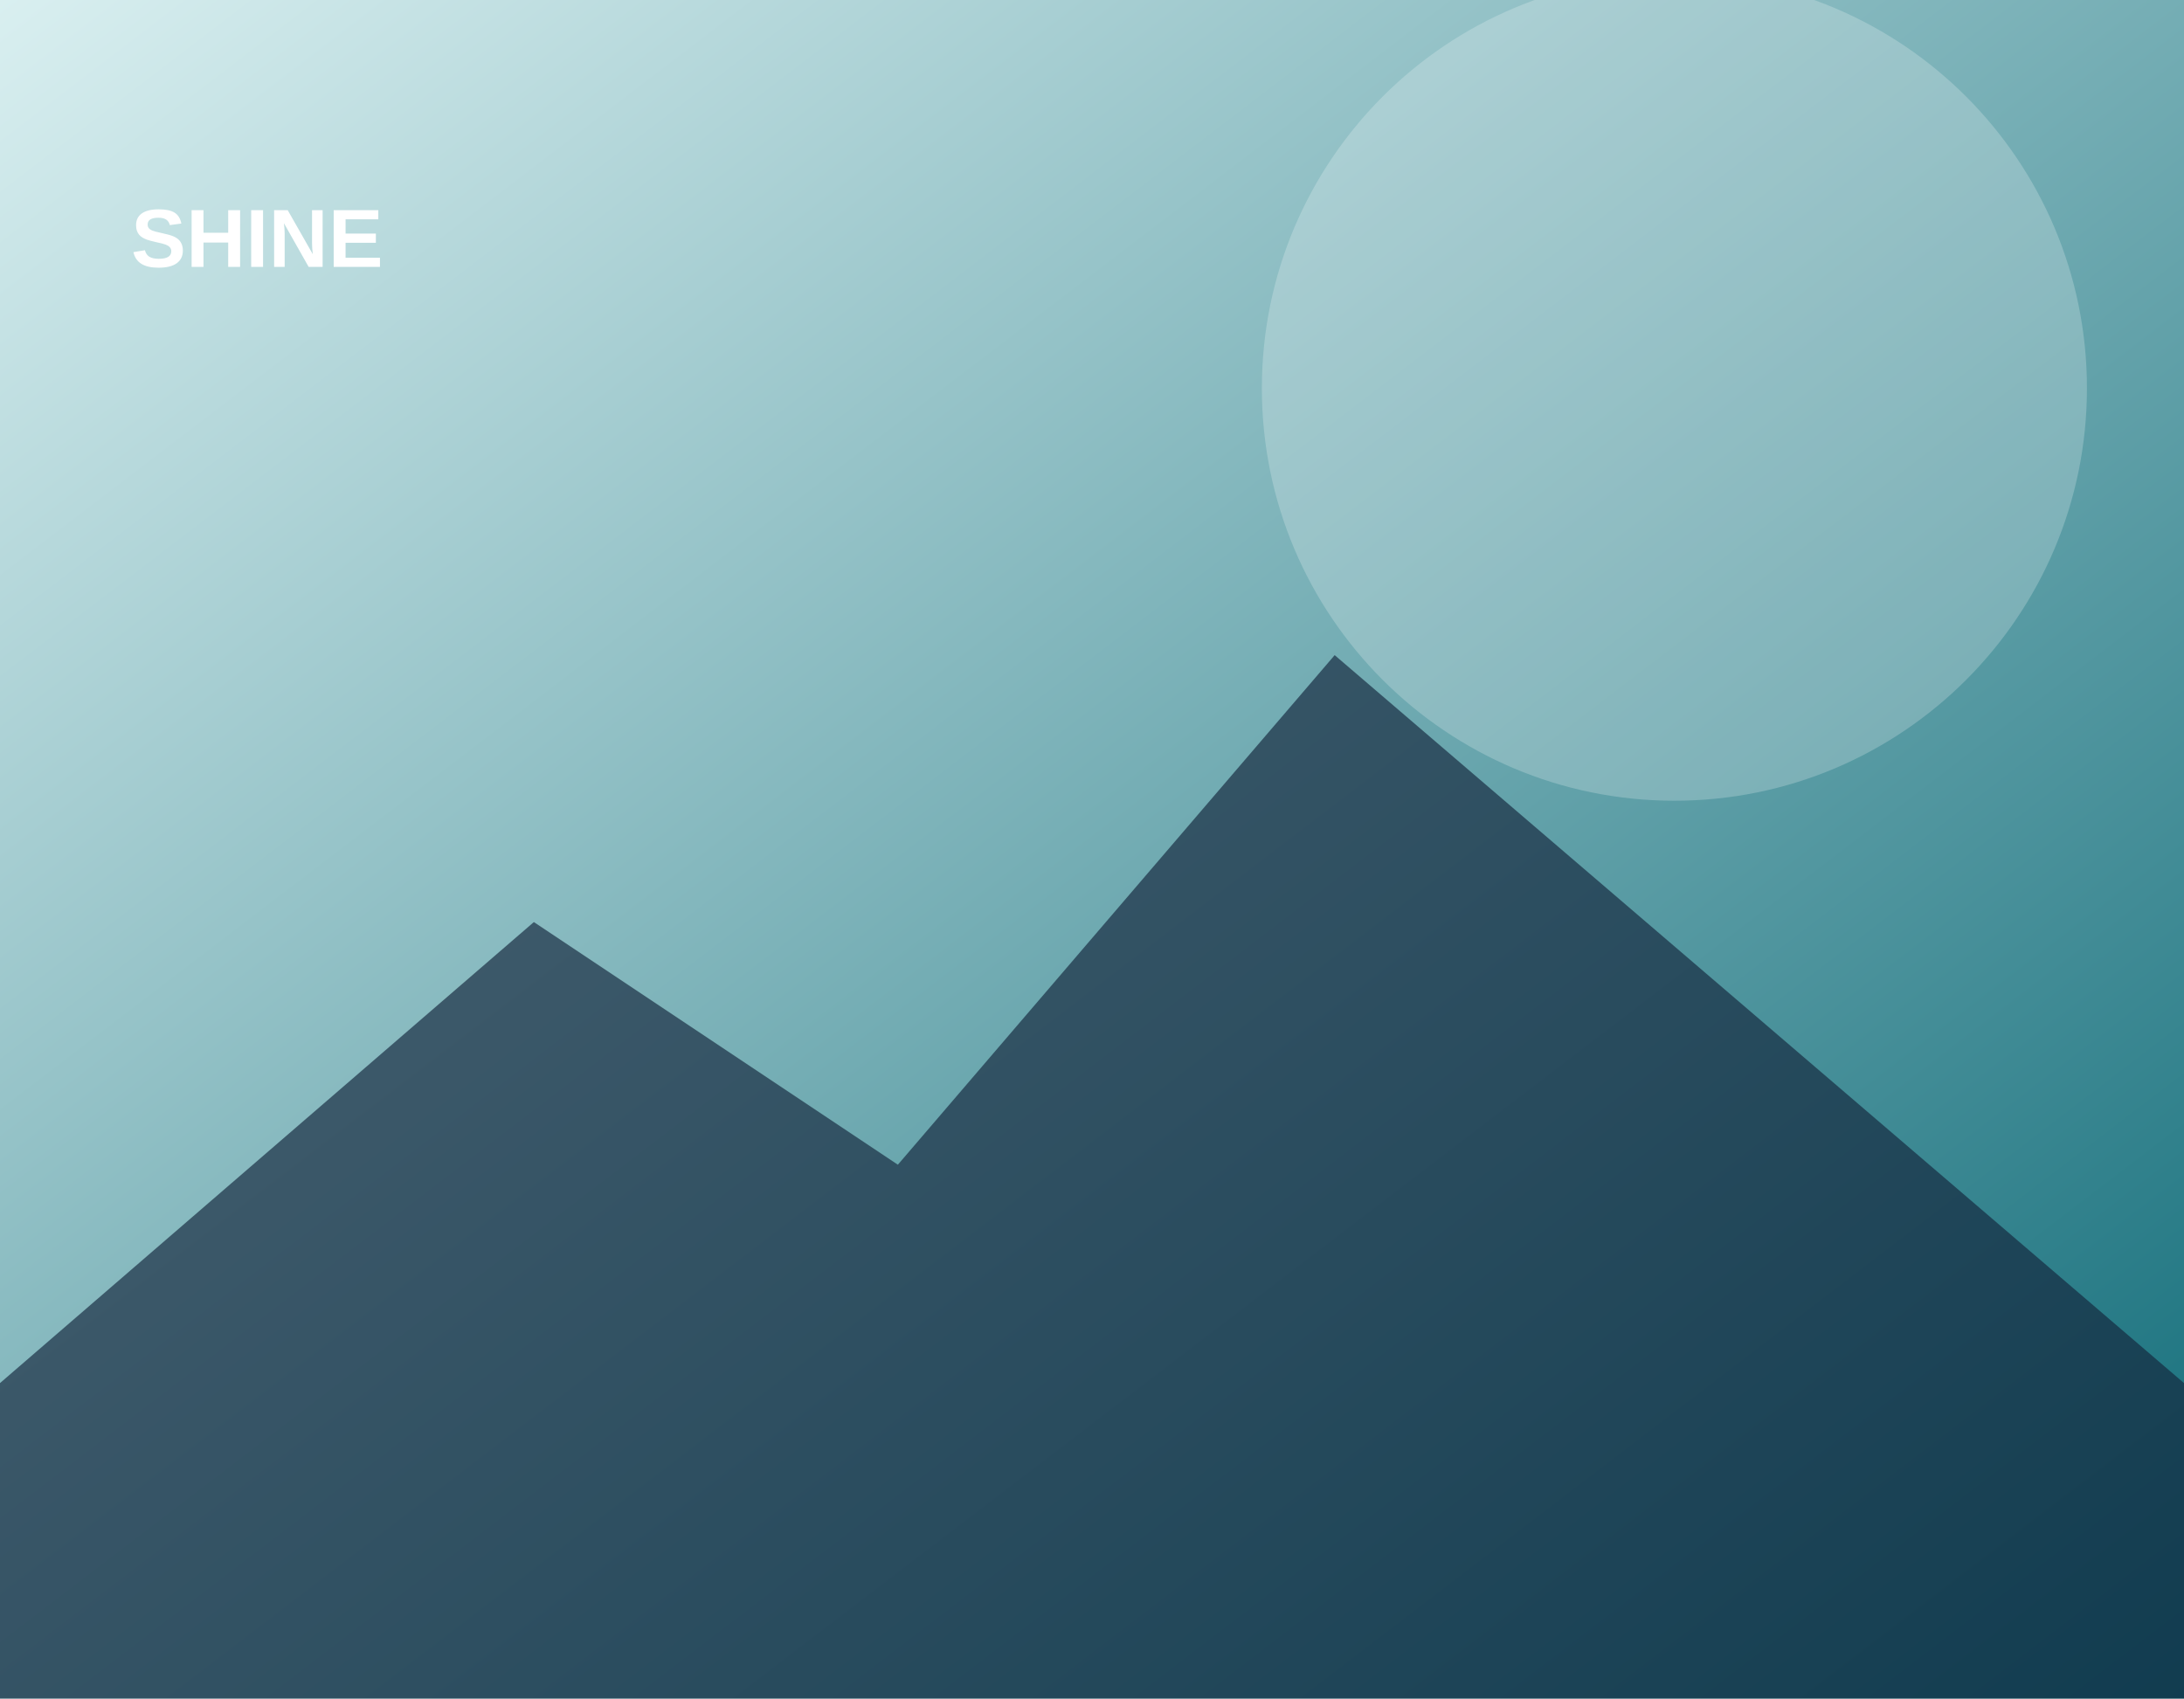
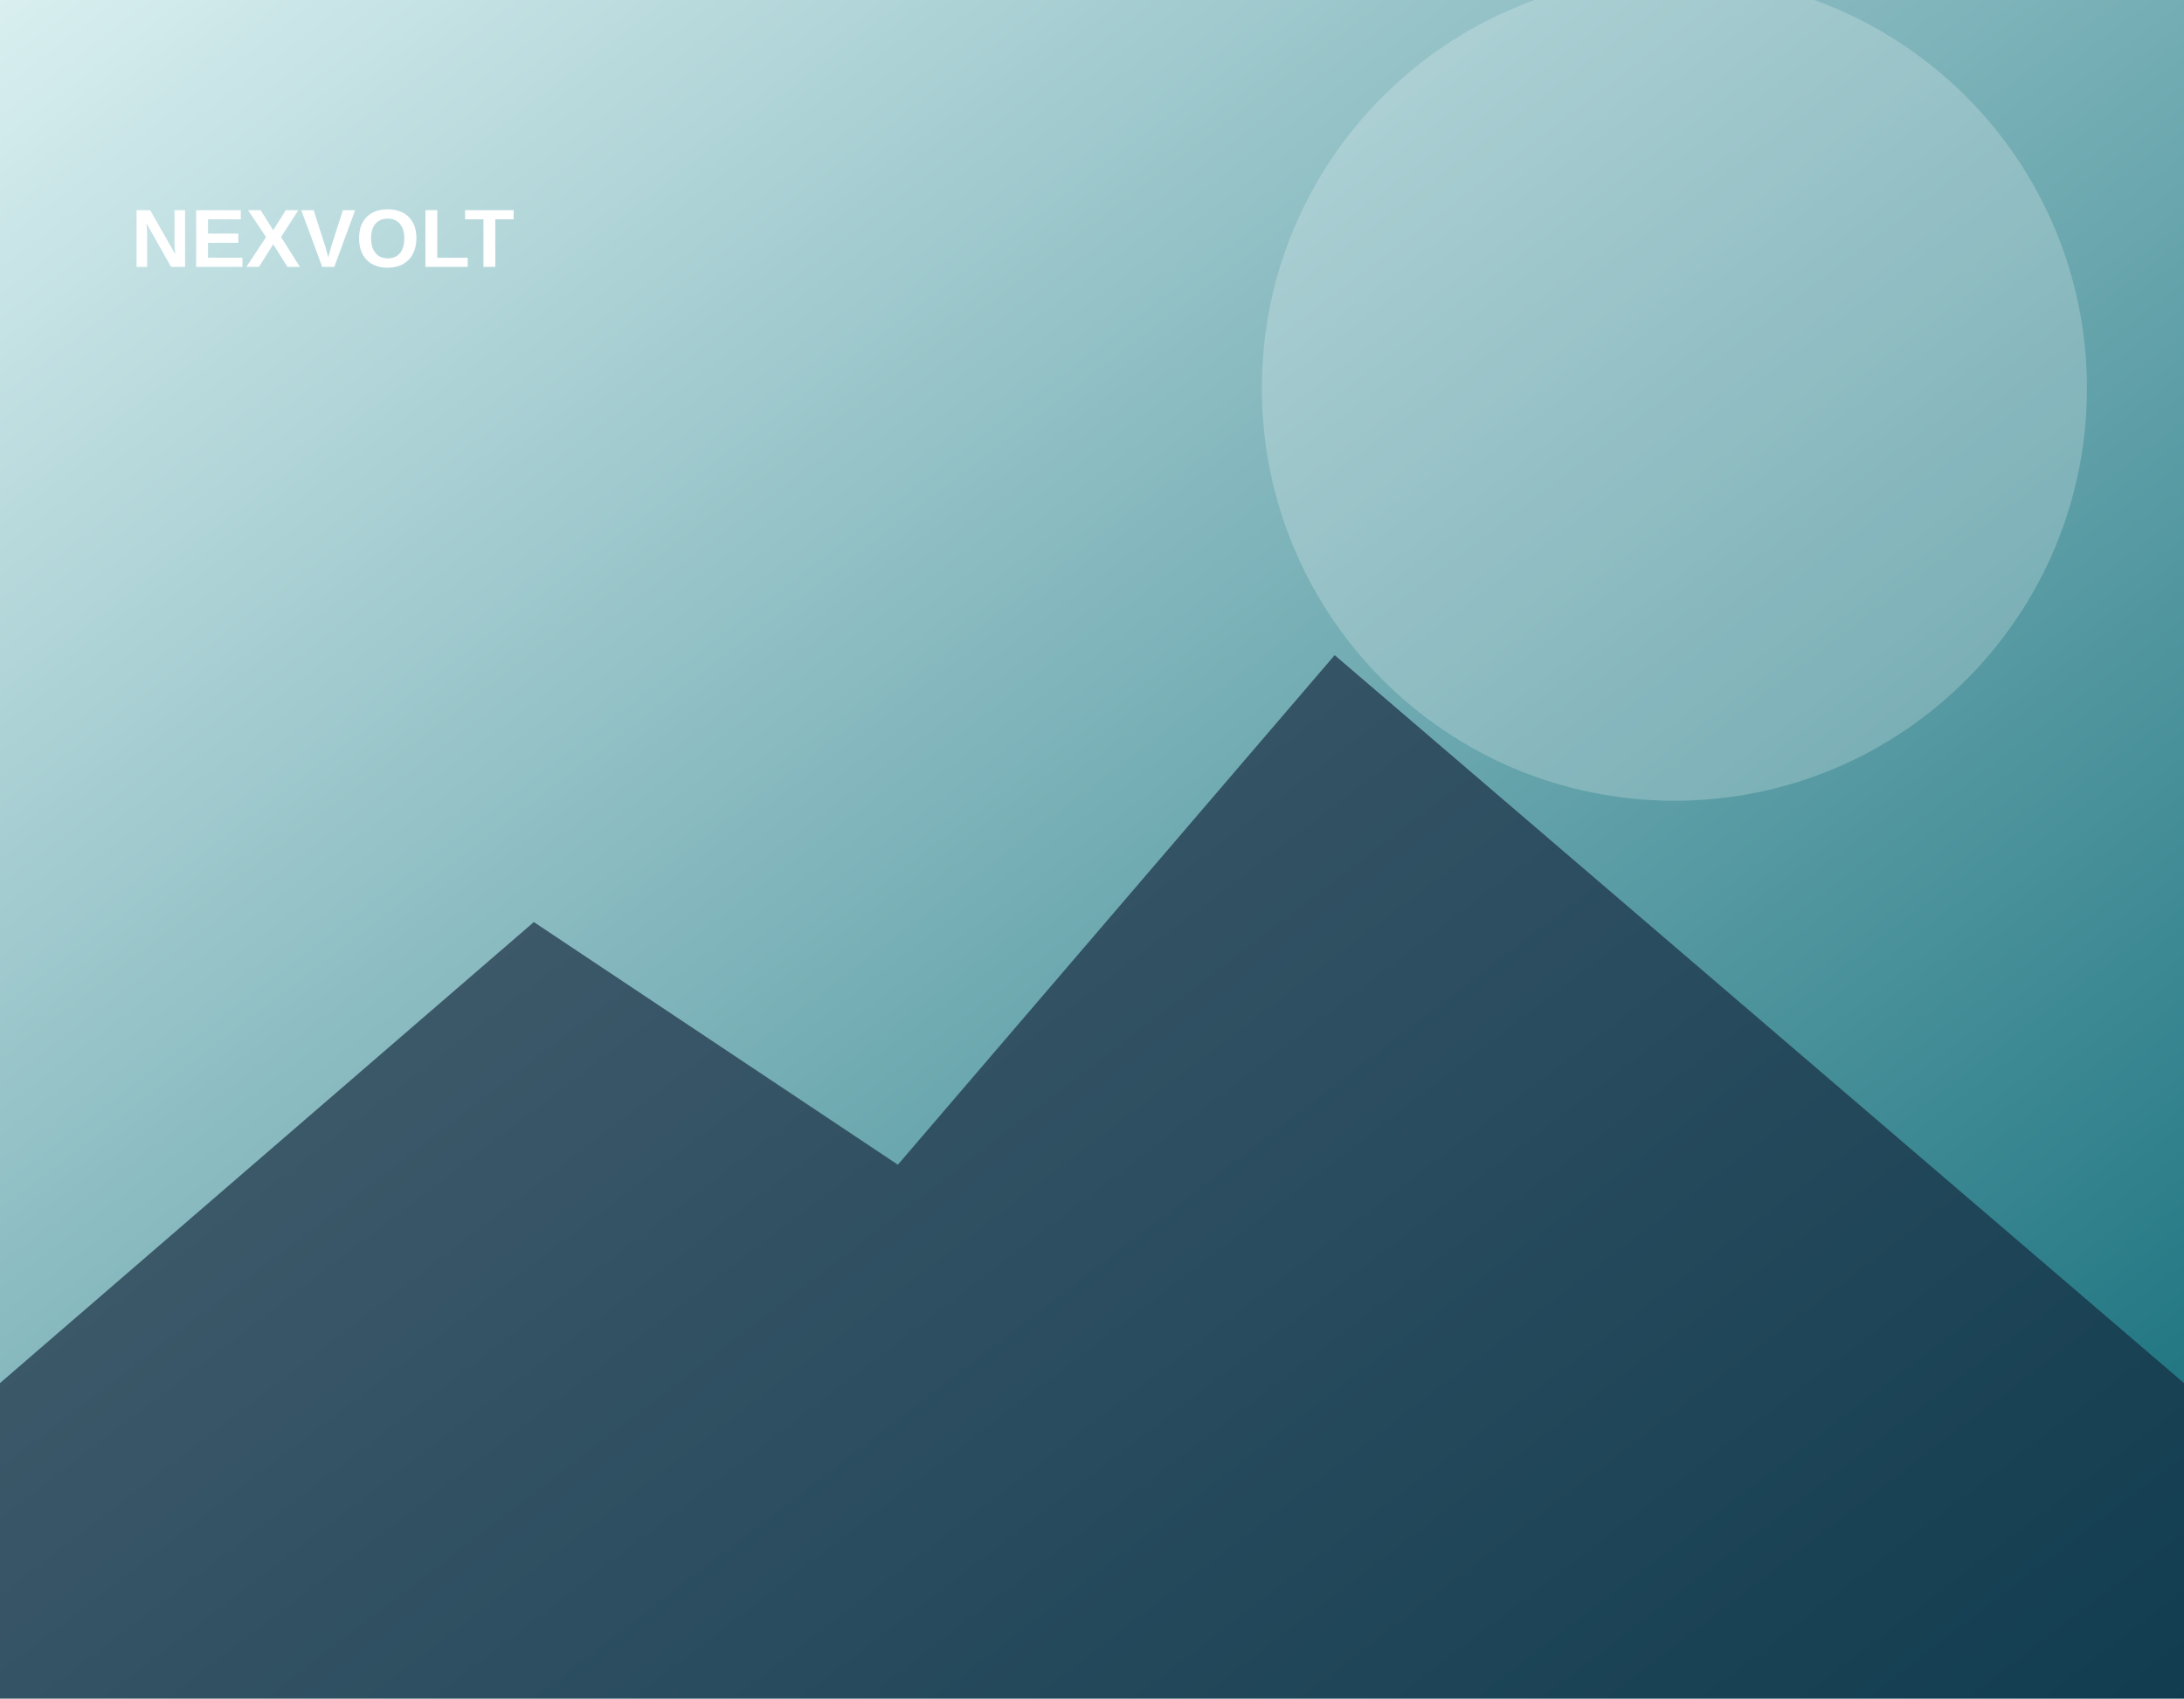
<svg xmlns="http://www.w3.org/2000/svg" viewBox="0 0 900 700">
  <defs>
    <linearGradient id="g" x1="0" x2="1" y1="0" y2="1">
      <stop stop-color="#d9eff0" />
      <stop offset="1" stop-color="#0f6b78" />
    </linearGradient>
  </defs>
  <rect width="900" height="700" fill="url(#g)" />
  <circle cx="690" cy="160" r="170" fill="#fff" opacity=".22" />
  <path d="M0 570 220 380l150 100 180-210 350 300v130H0Z" fill="#13243a" opacity=".65" />
-   <text x="54" y="110" fill="#fff" font-family="Arial,sans-serif" font-size="34" font-weight="700">SHINE</text>
+   <text x="54" y="110" fill="#fff" font-family="Arial,sans-serif" font-size="34" font-weight="700">NEXVOLT</text>
</svg>
